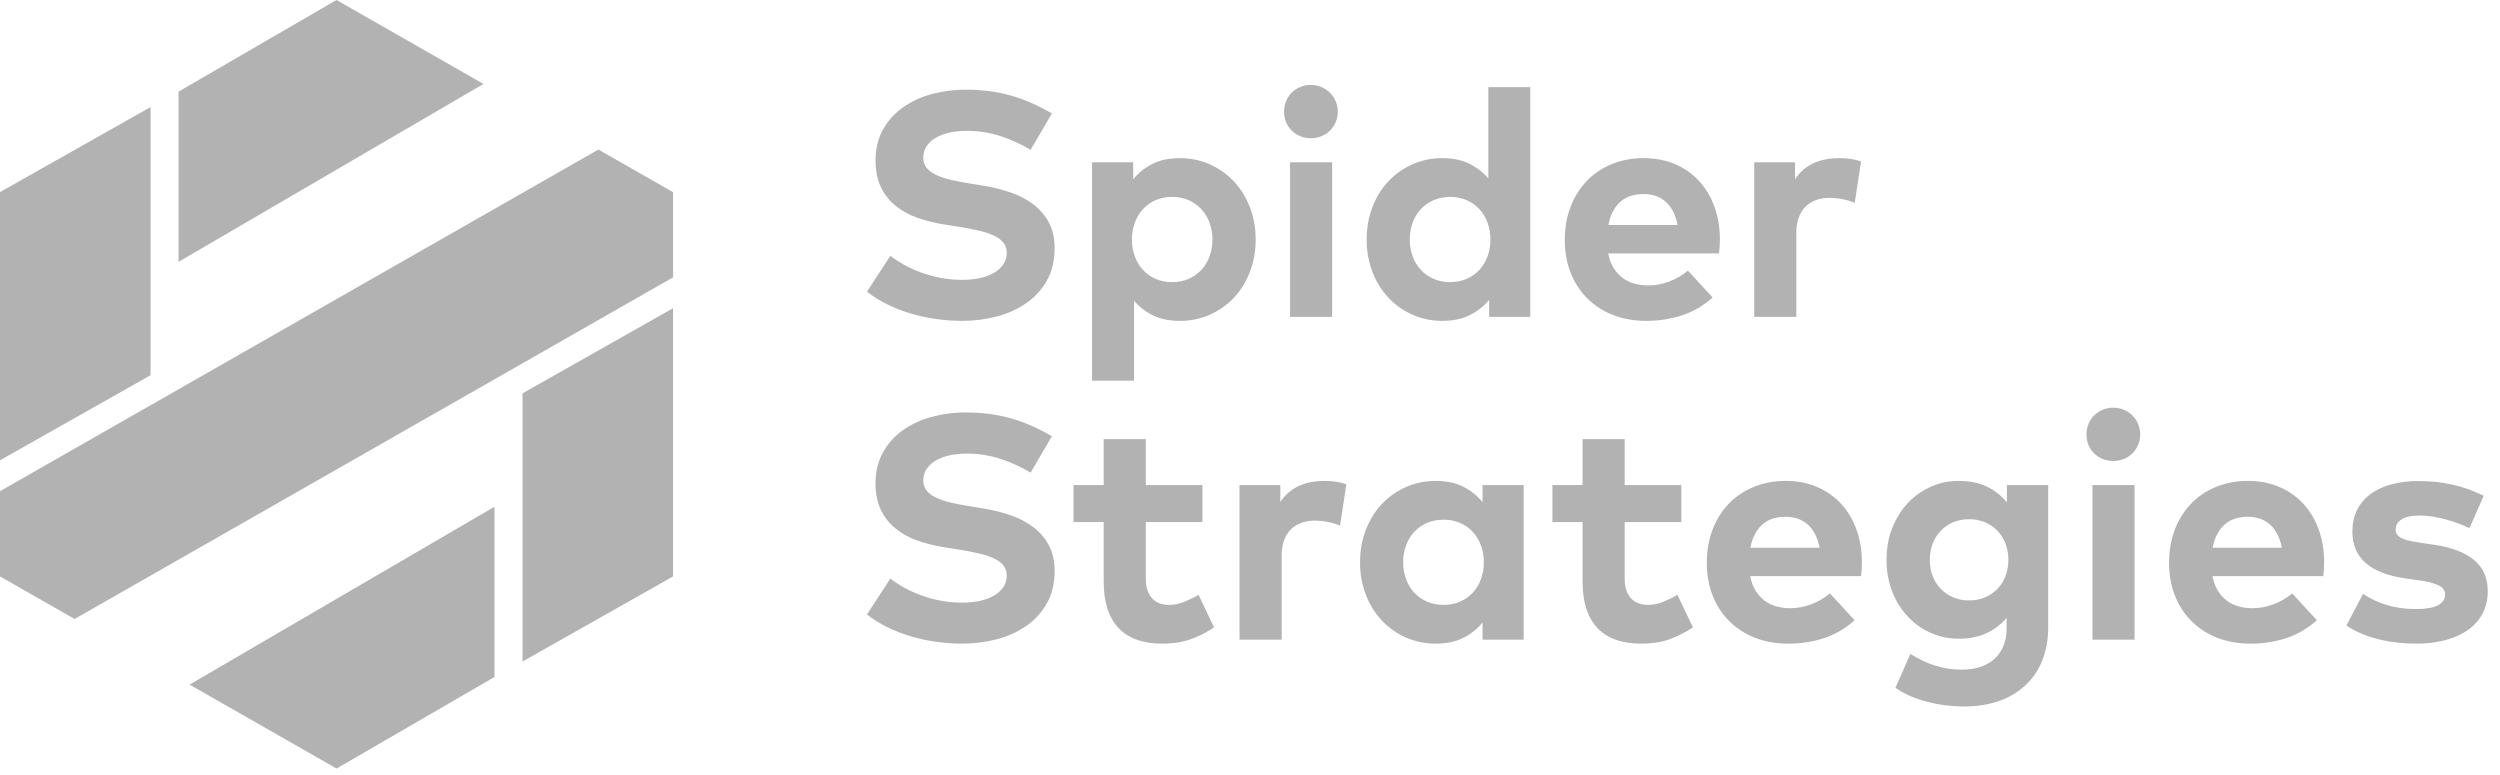
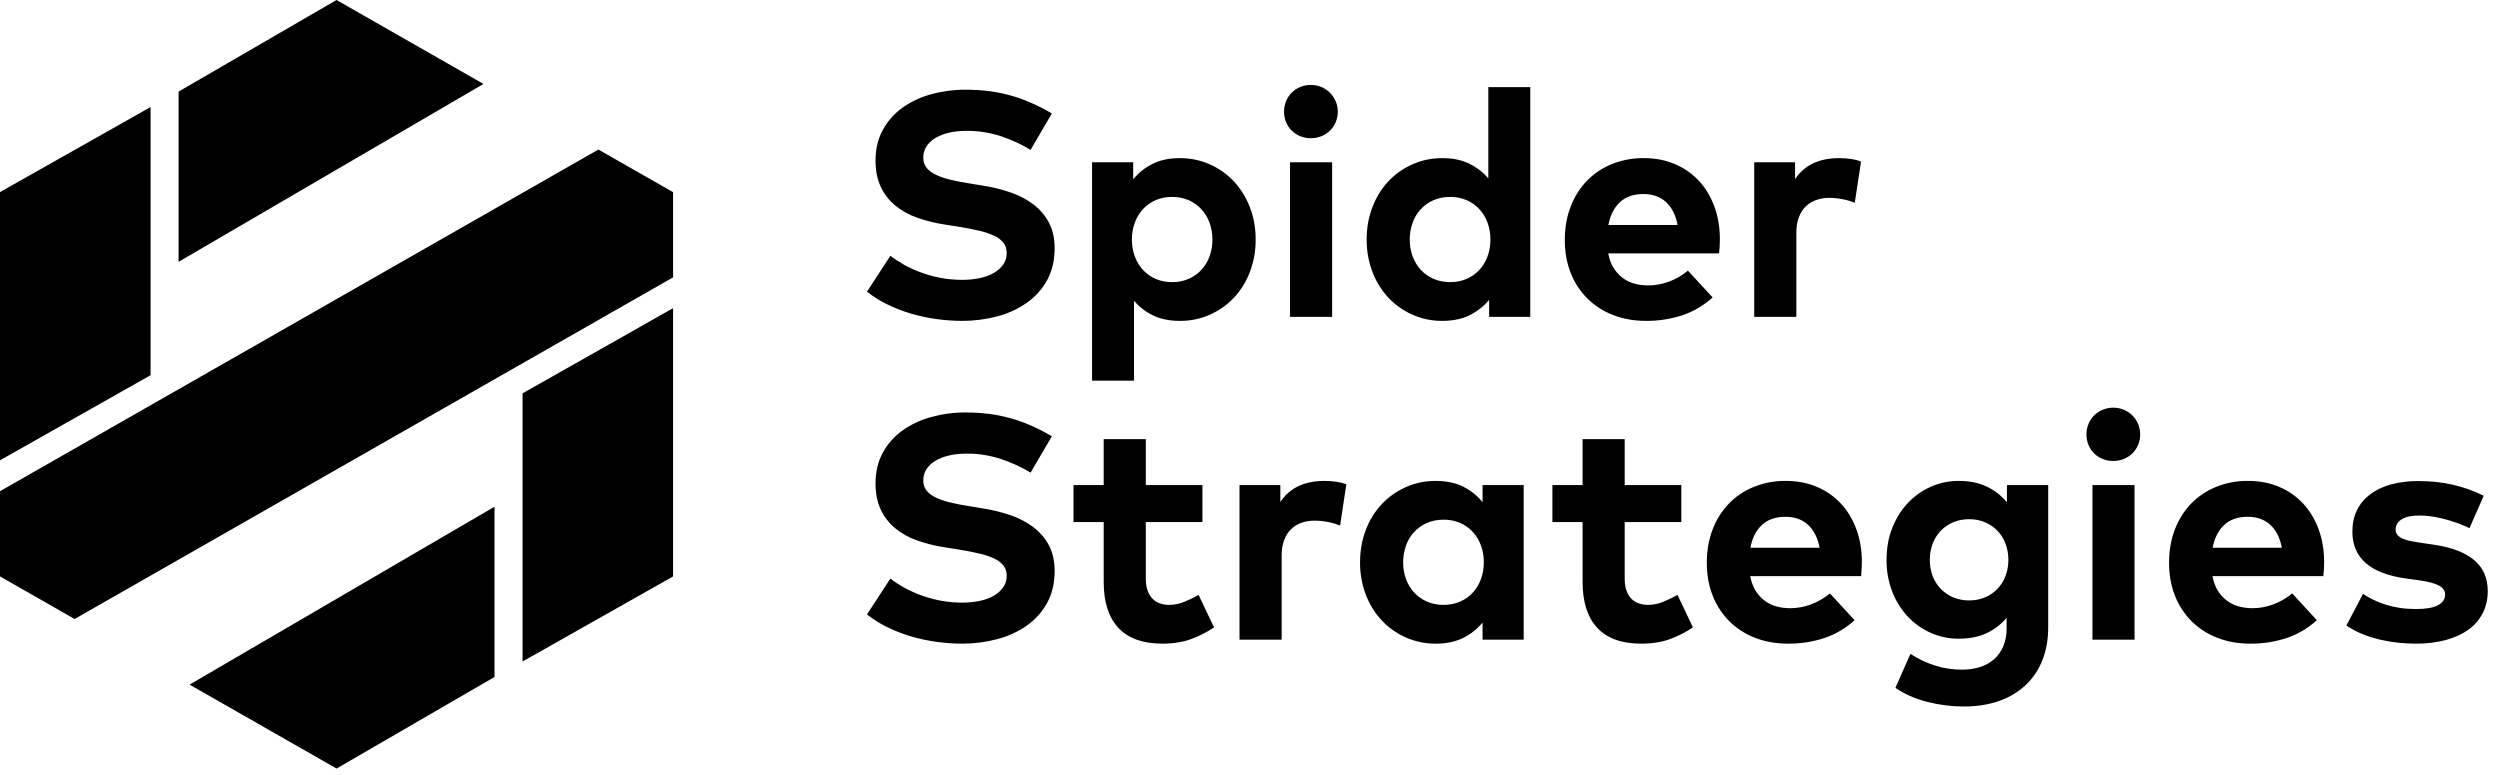
- <svg xmlns="http://www.w3.org/2000/svg" width="155" height="48" viewBox="0 0 155 48" fill="none">
-   <path fill-rule="evenodd" clip-rule="evenodd" d="M63.896 9.29C63.32 8.944 62.708 8.662 62.07 8.45C61.378 8.221 60.654 8.107 59.925 8.113C59.531 8.113 59.171 8.15 58.845 8.226C58.548 8.291 58.263 8.401 57.999 8.553C57.777 8.681 57.587 8.859 57.444 9.073C57.309 9.282 57.24 9.526 57.244 9.775C57.236 10.008 57.312 10.236 57.459 10.418C57.602 10.588 57.803 10.735 58.059 10.852C58.315 10.972 58.621 11.072 58.975 11.155C59.328 11.237 59.715 11.311 60.135 11.377L60.925 11.506C61.522 11.597 62.11 11.743 62.681 11.94C63.19 12.113 63.668 12.367 64.096 12.692C64.496 13.002 64.812 13.378 65.043 13.82C65.272 14.262 65.387 14.783 65.387 15.383C65.387 16.148 65.23 16.813 64.917 17.377C64.608 17.935 64.175 18.416 63.652 18.781C63.096 19.166 62.475 19.449 61.82 19.617C61.114 19.803 60.386 19.896 59.655 19.894C59.122 19.894 58.585 19.855 58.045 19.78C57.512 19.705 56.984 19.591 56.468 19.439C55.967 19.29 55.478 19.1 55.008 18.87C54.563 18.653 54.142 18.39 53.753 18.084L55.203 15.858C55.456 16.056 55.747 16.245 56.073 16.428C56.785 16.815 57.553 17.087 58.349 17.234C58.773 17.311 59.211 17.351 59.664 17.351C60.051 17.351 60.413 17.315 60.75 17.242C61.087 17.17 61.379 17.062 61.626 16.916C61.855 16.786 62.053 16.608 62.206 16.393C62.346 16.187 62.416 15.951 62.416 15.68C62.416 15.443 62.353 15.238 62.226 15.066C62.076 14.876 61.882 14.725 61.661 14.626C61.363 14.487 61.051 14.381 60.73 14.31C60.305 14.21 59.876 14.126 59.445 14.058L58.555 13.919C57.972 13.83 57.4 13.686 56.844 13.489C56.353 13.318 55.896 13.062 55.494 12.732C55.115 12.417 54.81 12.022 54.603 11.575C54.389 11.12 54.283 10.579 54.283 9.952C54.283 9.234 54.434 8.6 54.738 8.048C55.042 7.498 55.448 7.039 55.958 6.674C56.497 6.294 57.098 6.013 57.735 5.843C58.429 5.652 59.145 5.558 59.865 5.561C60.352 5.561 60.825 5.588 61.281 5.645C62.188 5.756 63.074 5.999 63.911 6.367C64.341 6.555 64.777 6.777 65.217 7.034L63.897 9.29H63.896ZM73.149 9.805C73.817 9.805 74.437 9.933 75.01 10.19C75.573 10.439 76.08 10.799 76.501 11.248C76.921 11.697 77.251 12.229 77.491 12.846C77.731 13.462 77.851 14.13 77.851 14.849C77.857 15.533 77.737 16.212 77.496 16.852C77.275 17.444 76.94 17.987 76.511 18.45C76.091 18.898 75.594 19.25 75.021 19.508C74.435 19.768 73.8 19.899 73.159 19.894C72.506 19.894 71.947 19.779 71.484 19.553C71.034 19.335 70.634 19.027 70.309 18.647V23.603H67.708V10.062H70.258V11.12C70.578 10.724 70.974 10.406 71.444 10.165C71.914 9.925 72.482 9.805 73.149 9.805ZM79.982 19.647H82.592V10.062H79.982V19.647ZM89.425 9.805C90.078 9.805 90.637 9.919 91.1 10.151C91.564 10.381 91.956 10.684 92.276 11.061V5.402H94.877V19.646H92.327V18.588C92.007 18.977 91.61 19.292 91.135 19.533C90.663 19.773 90.092 19.894 89.425 19.894C88.785 19.899 88.15 19.768 87.565 19.508C87.002 19.259 86.495 18.899 86.074 18.45C85.645 17.986 85.31 17.444 85.089 16.852C84.847 16.212 84.727 15.533 84.733 14.849C84.733 14.129 84.851 13.462 85.089 12.846C85.325 12.229 85.654 11.696 86.074 11.248C86.494 10.8 86.99 10.448 87.564 10.19C88.15 9.93 88.784 9.799 89.425 9.805ZM101.92 9.804C102.62 9.804 103.26 9.926 103.835 10.17C104.398 10.405 104.905 10.755 105.322 11.2C105.735 11.64 106.057 12.172 106.286 12.79C106.516 13.412 106.632 14.094 106.632 14.839C106.632 15.13 106.616 15.42 106.582 15.709H99.71C99.776 16.059 99.886 16.359 100.04 16.605C100.193 16.852 100.378 17.059 100.595 17.223C100.812 17.388 101.056 17.508 101.33 17.584C101.603 17.66 101.893 17.697 102.2 17.697C102.62 17.697 103.046 17.619 103.476 17.46C103.906 17.302 104.298 17.075 104.651 16.778L106.181 18.44C105.642 18.933 105.007 19.308 104.316 19.543C103.585 19.783 102.819 19.902 102.05 19.894C101.31 19.894 100.631 19.773 100.015 19.533C99.42 19.306 98.878 18.959 98.424 18.513C97.972 18.063 97.62 17.525 97.388 16.931C97.141 16.315 97.018 15.631 97.018 14.878C97.018 14.126 97.138 13.439 97.378 12.817C97.602 12.22 97.944 11.675 98.384 11.214C98.821 10.764 99.347 10.41 99.929 10.175C100.561 9.921 101.238 9.795 101.919 9.804H101.92ZM114.024 9.804C114.304 9.804 114.556 9.822 114.78 9.858C115.002 9.894 115.205 9.946 115.385 10.012L114.995 12.574C114.754 12.473 114.502 12.399 114.245 12.351C113.971 12.296 113.693 12.268 113.414 12.267C113.114 12.267 112.838 12.313 112.589 12.406C112.347 12.493 112.127 12.631 111.944 12.811C111.764 12.989 111.624 13.214 111.524 13.483C111.418 13.785 111.368 14.103 111.374 14.423V19.647H108.762V10.062H111.293V11.11C111.574 10.677 111.971 10.333 112.439 10.116C112.895 9.908 113.424 9.804 114.024 9.804ZM63.896 29.302C63.32 28.956 62.708 28.674 62.07 28.462C61.378 28.233 60.654 28.119 59.925 28.125C59.531 28.125 59.171 28.162 58.845 28.238C58.548 28.303 58.263 28.413 57.999 28.565C57.777 28.694 57.587 28.871 57.444 29.085C57.309 29.294 57.24 29.538 57.244 29.787C57.236 30.02 57.312 30.248 57.459 30.43C57.602 30.601 57.803 30.747 58.059 30.865C58.315 30.983 58.621 31.085 58.975 31.167C59.328 31.25 59.715 31.323 60.135 31.389L60.925 31.519C61.522 31.61 62.11 31.756 62.681 31.953C63.19 32.126 63.668 32.38 64.096 32.705C64.496 33.015 64.812 33.39 65.043 33.832C65.272 34.274 65.387 34.795 65.387 35.395C65.387 36.161 65.23 36.825 64.917 37.389C64.608 37.947 64.175 38.428 63.652 38.793C63.096 39.178 62.475 39.461 61.82 39.629C61.114 39.815 60.386 39.908 59.655 39.906C59.122 39.906 58.585 39.868 58.045 39.792C57.512 39.717 56.984 39.603 56.468 39.451C55.967 39.302 55.478 39.112 55.008 38.882C54.563 38.665 54.142 38.402 53.753 38.096L55.203 35.87C55.456 36.068 55.747 36.258 56.073 36.44C56.785 36.827 57.553 37.099 58.349 37.246C58.773 37.324 59.211 37.363 59.664 37.363C60.051 37.363 60.413 37.327 60.75 37.255C61.087 37.182 61.379 37.074 61.626 36.929C61.855 36.799 62.053 36.62 62.206 36.405C62.346 36.199 62.416 35.963 62.416 35.693C62.416 35.455 62.353 35.25 62.226 35.079C62.076 34.889 61.882 34.738 61.661 34.639C61.363 34.5 61.051 34.393 60.73 34.322C60.305 34.222 59.876 34.138 59.445 34.07L58.555 33.932C57.972 33.843 57.4 33.698 56.844 33.501C56.353 33.33 55.896 33.074 55.494 32.744C55.115 32.429 54.81 32.034 54.603 31.587C54.389 31.133 54.283 30.591 54.283 29.965C54.283 29.246 54.434 28.612 54.738 28.061C55.036 27.516 55.453 27.046 55.958 26.686C56.497 26.306 57.098 26.026 57.735 25.856C58.429 25.665 59.145 25.57 59.865 25.573C60.352 25.573 60.825 25.601 61.281 25.657C62.188 25.768 63.074 26.011 63.911 26.379C64.341 26.567 64.777 26.789 65.217 27.047L63.897 29.302H63.896ZM74.551 32.368H71.04V35.87C71.04 36.167 71.078 36.42 71.155 36.627C71.231 36.835 71.335 37.003 71.465 37.131C71.594 37.261 71.748 37.354 71.925 37.413C72.102 37.473 72.29 37.503 72.49 37.503C72.803 37.503 73.118 37.439 73.435 37.309C73.752 37.181 74.043 37.038 74.311 36.879L75.271 38.897C74.844 39.187 74.374 39.427 73.861 39.619C73.347 39.81 72.746 39.906 72.06 39.906C70.852 39.906 69.946 39.579 69.339 38.926C68.732 38.274 68.429 37.324 68.429 36.078V32.368H66.557V30.074H68.428V27.226H71.04V30.074H74.55V32.368H74.551ZM82.113 29.817C82.393 29.817 82.645 29.834 82.869 29.87C83.091 29.907 83.294 29.958 83.474 30.025L83.084 32.586C82.843 32.485 82.591 32.411 82.334 32.363C82.06 32.309 81.782 32.281 81.503 32.28C81.203 32.28 80.927 32.325 80.678 32.418C80.436 32.505 80.216 32.644 80.033 32.824C79.853 33.001 79.713 33.226 79.613 33.496C79.512 33.766 79.463 34.079 79.463 34.436V39.659H76.85V30.074H79.381V31.123C79.662 30.69 80.059 30.345 80.527 30.128C80.983 29.92 81.512 29.817 82.112 29.817H82.113ZM94.468 39.659H91.918V38.6C91.591 38.995 91.185 39.317 90.726 39.545C90.253 39.785 89.683 39.906 89.016 39.906C88.376 39.911 87.742 39.78 87.156 39.521C86.593 39.271 86.086 38.911 85.665 38.462C85.236 37.999 84.901 37.456 84.679 36.865C84.438 36.225 84.317 35.545 84.324 34.861C84.324 34.142 84.442 33.474 84.679 32.859C84.916 32.241 85.245 31.709 85.665 31.26C86.085 30.812 86.581 30.46 87.155 30.203C87.741 29.943 88.375 29.811 89.016 29.817C89.683 29.817 90.253 29.937 90.726 30.177C91.2 30.418 91.597 30.737 91.918 31.132V30.074H94.468V39.659ZM104.242 32.369H100.731V35.869C100.731 36.167 100.769 36.419 100.846 36.627C100.922 36.835 101.026 37.003 101.156 37.131C101.286 37.261 101.439 37.354 101.616 37.413C101.793 37.473 101.981 37.503 102.181 37.503C102.495 37.503 102.81 37.439 103.127 37.309C103.443 37.181 103.735 37.038 104.002 36.879L104.962 38.897C104.535 39.187 104.065 39.427 103.552 39.619C103.038 39.81 102.438 39.906 101.752 39.906C100.543 39.906 99.637 39.579 99.03 38.926C98.423 38.274 98.12 37.324 98.12 36.078V32.368H96.249V30.074H98.119V27.226H100.731V30.074H104.242V32.368V32.369ZM110.724 29.816C111.424 29.816 112.064 29.938 112.639 30.183C113.202 30.417 113.709 30.768 114.126 31.212C114.539 31.652 114.861 32.184 115.09 32.803C115.321 33.423 115.436 34.106 115.436 34.851C115.436 35.142 115.42 35.432 115.386 35.721H108.514C108.58 36.071 108.69 36.371 108.844 36.617C108.997 36.865 109.183 37.071 109.399 37.235C109.616 37.4 109.86 37.521 110.134 37.596C110.407 37.672 110.698 37.709 111.005 37.709C111.425 37.709 111.85 37.631 112.28 37.473C112.71 37.314 113.102 37.087 113.455 36.791L114.985 38.452C114.446 38.944 113.812 39.32 113.121 39.555C112.39 39.795 111.624 39.914 110.854 39.906C110.114 39.906 109.435 39.786 108.819 39.546C108.224 39.319 107.682 38.972 107.228 38.526C106.776 38.076 106.424 37.537 106.192 36.943C105.945 36.327 105.822 35.643 105.822 34.891C105.822 34.139 105.942 33.451 106.182 32.829C106.406 32.232 106.748 31.687 107.188 31.226C107.618 30.781 108.133 30.436 108.734 30.188C109.366 29.934 110.043 29.808 110.724 29.816ZM121.429 29.816C122.109 29.816 122.695 29.935 123.189 30.173C123.682 30.411 124.095 30.734 124.429 31.143V30.073H126.989V38.868C126.989 39.639 126.868 40.33 126.624 40.94C126.395 41.529 126.036 42.06 125.574 42.492C125.098 42.929 124.536 43.261 123.924 43.467C123.28 43.691 122.559 43.803 121.758 43.803C120.987 43.802 120.219 43.704 119.472 43.511C119.115 43.418 118.765 43.298 118.426 43.151C118.107 43.013 117.802 42.844 117.516 42.646L118.446 40.539C118.934 40.855 119.442 41.098 119.973 41.266C120.503 41.435 121.061 41.518 121.647 41.518C122.054 41.518 122.427 41.464 122.764 41.355C123.099 41.247 123.39 41.085 123.634 40.87C123.878 40.657 124.067 40.39 124.204 40.074C124.347 39.726 124.417 39.353 124.409 38.977V38.304C124.073 38.708 123.651 39.032 123.174 39.254C122.683 39.484 122.102 39.6 121.429 39.6C120.845 39.602 120.267 39.483 119.732 39.249C119.198 39.016 118.715 38.68 118.312 38.259C117.889 37.813 117.556 37.289 117.332 36.716C117.082 36.078 116.958 35.398 116.966 34.713C116.966 33.974 117.088 33.305 117.331 32.705C117.575 32.105 117.901 31.59 118.311 31.162C118.714 30.739 119.197 30.401 119.732 30.168C120.267 29.934 120.845 29.814 121.429 29.817V29.816ZM129.732 39.658H132.342V30.074H129.732V39.658ZM131.022 25.276C131.254 25.276 131.473 25.319 131.676 25.405C131.875 25.485 132.056 25.605 132.208 25.756C132.36 25.907 132.48 26.087 132.562 26.285C132.649 26.49 132.692 26.708 132.692 26.938C132.693 27.156 132.651 27.372 132.568 27.573C132.485 27.774 132.362 27.957 132.207 28.11C132.057 28.258 131.88 28.374 131.676 28.457C131.468 28.54 131.246 28.581 131.022 28.58C130.797 28.582 130.575 28.54 130.366 28.457C130.168 28.379 129.989 28.261 129.837 28.112C129.686 27.962 129.567 27.784 129.486 27.587C129.402 27.381 129.359 27.16 129.361 26.938C129.361 26.708 129.402 26.49 129.486 26.286C129.569 26.08 129.686 25.904 129.836 25.756C130.152 25.446 130.579 25.273 131.022 25.276ZM139.384 29.816C140.084 29.816 140.724 29.938 141.299 30.183C141.862 30.417 142.369 30.768 142.786 31.212C143.199 31.652 143.521 32.184 143.75 32.803C143.981 33.423 144.096 34.106 144.096 34.851C144.096 35.142 144.08 35.432 144.046 35.721H137.174C137.24 36.071 137.35 36.371 137.504 36.617C137.657 36.865 137.842 37.071 138.059 37.235C138.276 37.4 138.52 37.521 138.794 37.596C139.067 37.672 139.358 37.709 139.665 37.709C140.085 37.709 140.51 37.631 140.94 37.473C141.37 37.314 141.762 37.087 142.115 36.791L143.645 38.452C143.106 38.944 142.471 39.32 141.78 39.555C141.049 39.795 140.283 39.914 139.514 39.906C138.774 39.906 138.095 39.786 137.479 39.546C136.884 39.319 136.342 38.972 135.888 38.526C135.436 38.076 135.084 37.537 134.852 36.943C134.605 36.327 134.482 35.643 134.482 34.891C134.482 34.139 134.602 33.451 134.842 32.829C135.066 32.232 135.408 31.687 135.848 31.226C136.278 30.781 136.793 30.436 137.394 30.188C138.026 29.934 138.703 29.808 139.384 29.816ZM153.109 32.744C152.65 32.528 152.172 32.35 151.683 32.215C151.41 32.139 151.133 32.077 150.853 32.032C150.577 31.987 150.298 31.963 150.018 31.962C149.518 31.962 149.144 32.042 148.898 32.2C148.651 32.359 148.528 32.57 148.528 32.834C148.524 32.961 148.569 33.085 148.653 33.18C148.746 33.28 148.861 33.357 148.988 33.407C149.128 33.466 149.294 33.515 149.488 33.551C149.682 33.587 149.888 33.621 150.108 33.655L150.968 33.783C152.022 33.942 152.831 34.255 153.394 34.723C153.958 35.191 154.24 35.833 154.24 36.652C154.24 37.147 154.14 37.595 153.94 37.996C153.736 38.402 153.437 38.753 153.069 39.02C152.689 39.3 152.222 39.519 151.669 39.674C151.056 39.836 150.423 39.914 149.789 39.906C149.454 39.906 149.103 39.888 148.732 39.852C148.355 39.814 147.981 39.753 147.612 39.669C147.232 39.582 146.859 39.466 146.497 39.323C146.137 39.181 145.795 38.998 145.477 38.778L146.507 36.82C146.713 36.958 146.934 37.084 147.167 37.196C147.681 37.441 148.229 37.608 148.793 37.69C149.103 37.737 149.441 37.76 149.808 37.76C150.415 37.76 150.865 37.68 151.158 37.522C151.452 37.363 151.598 37.143 151.598 36.86C151.598 36.628 151.472 36.444 151.218 36.306C150.964 36.166 150.555 36.059 149.988 35.98L149.198 35.87C146.963 35.567 145.847 34.598 145.847 32.962C145.847 32.467 145.94 32.027 146.127 31.642C146.314 31.255 146.583 30.928 146.937 30.657C147.29 30.387 147.719 30.181 148.223 30.039C148.782 29.89 149.359 29.818 149.938 29.826C150.324 29.826 150.694 29.845 151.044 29.881C151.722 29.954 152.39 30.105 153.034 30.33C153.351 30.444 153.669 30.578 153.989 30.737L153.109 32.744ZM20.863 0L11.071 5.68V16.235L29.976 5.205L20.863 0ZM9.335 6.638L0 11.91V28.54L9.335 23.263V6.638ZM37.103 9.272L0 30.455V35.737L4.627 38.377L41.731 17.196V11.913L37.103 9.273V9.272ZM20.867 47.65L30.66 41.972V31.417L11.754 42.446L20.867 47.65ZM32.397 41.015L41.731 35.739V19.107L32.398 24.387V41.015H32.397ZM122.089 32.191C121.715 32.191 121.379 32.257 121.078 32.388C120.787 32.514 120.525 32.697 120.308 32.928C120.092 33.159 119.926 33.431 119.818 33.728C119.704 34.035 119.648 34.363 119.648 34.713C119.648 35.063 119.704 35.389 119.818 35.693C119.926 35.99 120.093 36.261 120.31 36.491C120.527 36.72 120.788 36.903 121.078 37.028C121.397 37.163 121.741 37.231 122.088 37.226C122.448 37.226 122.779 37.161 123.078 37.033C123.369 36.911 123.632 36.73 123.849 36.502C124.067 36.274 124.236 36.003 124.344 35.707C124.46 35.401 124.519 35.069 124.519 34.713C124.522 34.372 124.462 34.034 124.344 33.714C124.235 33.416 124.067 33.144 123.849 32.913C123.635 32.689 123.379 32.513 123.079 32.383C122.766 32.252 122.429 32.186 122.089 32.191ZM89.496 32.221C89.116 32.221 88.771 32.289 88.461 32.428C88.16 32.559 87.89 32.752 87.668 32.994C87.446 33.236 87.276 33.521 87.171 33.832C87.053 34.162 86.993 34.511 86.995 34.862C86.995 35.23 87.054 35.574 87.17 35.894C87.286 36.214 87.454 36.494 87.67 36.731C87.887 36.968 88.15 37.156 88.46 37.294C88.77 37.433 89.116 37.502 89.496 37.502C89.869 37.502 90.21 37.436 90.516 37.304C90.823 37.173 91.086 36.988 91.306 36.751C91.526 36.513 91.697 36.233 91.817 35.91C91.937 35.587 91.997 35.237 91.997 34.861C91.997 34.485 91.937 34.135 91.817 33.813C91.704 33.502 91.531 33.217 91.307 32.973C91.086 32.734 90.817 32.545 90.517 32.417C90.194 32.282 89.847 32.215 89.497 32.22L89.496 32.221ZM110.704 32.041C110.084 32.041 109.594 32.212 109.234 32.551C108.874 32.891 108.637 33.361 108.524 33.961H112.816C112.696 33.341 112.456 32.866 112.096 32.537C111.735 32.207 111.271 32.042 110.704 32.042V32.041ZM139.364 32.041C138.744 32.041 138.254 32.212 137.894 32.551C137.534 32.891 137.297 33.361 137.184 33.961H141.476C141.356 33.341 141.116 32.866 140.756 32.537C140.395 32.207 139.931 32.042 139.364 32.042V32.041ZM89.906 12.209C89.526 12.209 89.18 12.279 88.87 12.416C88.569 12.547 88.299 12.74 88.077 12.982C87.855 13.224 87.685 13.51 87.58 13.821C87.462 14.151 87.402 14.499 87.404 14.85C87.404 15.219 87.463 15.563 87.58 15.883C87.696 16.203 87.863 16.482 88.08 16.719C88.296 16.957 88.56 17.145 88.87 17.283C89.18 17.422 89.526 17.491 89.906 17.491C90.279 17.491 90.619 17.425 90.926 17.293C91.232 17.162 91.496 16.976 91.716 16.74C91.936 16.502 92.106 16.222 92.226 15.898C92.346 15.576 92.406 15.226 92.406 14.85C92.406 14.474 92.346 14.124 92.226 13.802C92.113 13.491 91.94 13.206 91.716 12.962C91.495 12.723 91.225 12.534 90.926 12.406C90.603 12.271 90.256 12.204 89.906 12.209ZM81.273 5.265C81.601 5.263 81.922 5.357 82.196 5.537C82.47 5.717 82.685 5.974 82.813 6.275C82.9 6.479 82.943 6.696 82.943 6.927C82.944 7.145 82.902 7.361 82.818 7.562C82.735 7.763 82.613 7.946 82.458 8.099C82.308 8.247 82.131 8.363 81.927 8.445C81.719 8.529 81.497 8.571 81.273 8.569C81.039 8.569 80.82 8.528 80.617 8.445C80.419 8.366 80.24 8.249 80.089 8.099C79.938 7.95 79.818 7.772 79.737 7.575C79.652 7.37 79.61 7.149 79.611 6.927C79.611 6.696 79.653 6.479 79.737 6.274C79.816 6.075 79.935 5.895 80.087 5.744C80.238 5.592 80.418 5.473 80.617 5.394C80.82 5.307 81.039 5.265 81.273 5.265ZM72.67 12.209C72.321 12.204 71.975 12.271 71.654 12.406C71.356 12.534 71.089 12.723 70.869 12.961C70.649 13.199 70.479 13.479 70.359 13.801C70.237 14.137 70.176 14.492 70.179 14.85C70.179 15.226 70.239 15.576 70.359 15.898C70.479 16.222 70.649 16.502 70.869 16.74C71.089 16.976 71.35 17.162 71.654 17.293C71.958 17.425 72.297 17.491 72.67 17.491C73.028 17.497 73.382 17.426 73.71 17.283C74.009 17.151 74.278 16.959 74.499 16.718C74.72 16.477 74.889 16.192 74.995 15.883C75.112 15.563 75.171 15.219 75.171 14.85C75.171 14.487 75.112 14.144 74.995 13.82C74.885 13.51 74.716 13.224 74.495 12.98C74.275 12.74 74.007 12.548 73.71 12.416C73.382 12.274 73.027 12.203 72.67 12.209ZM101.9 12.031C101.28 12.031 100.79 12.201 100.43 12.541C100.07 12.881 99.832 13.349 99.72 13.95H104.011C103.891 13.33 103.651 12.855 103.291 12.526C102.931 12.196 102.466 12.031 101.901 12.031H101.9Z" fill="#B2B2B2" />
+ <svg xmlns="http://www.w3.org/2000/svg" width="155" height="48" viewBox="0 0 155 48">
+   <path fill-rule="evenodd" clip-rule="evenodd" d="M63.896 9.29C63.32 8.944 62.708 8.662 62.07 8.45C61.378 8.221 60.654 8.107 59.925 8.113C59.531 8.113 59.171 8.15 58.845 8.226C58.548 8.291 58.263 8.401 57.999 8.553C57.777 8.681 57.587 8.859 57.444 9.073C57.309 9.282 57.24 9.526 57.244 9.775C57.236 10.008 57.312 10.236 57.459 10.418C57.602 10.588 57.803 10.735 58.059 10.852C58.315 10.972 58.621 11.072 58.975 11.155C59.328 11.237 59.715 11.311 60.135 11.377L60.925 11.506C61.522 11.597 62.11 11.743 62.681 11.94C63.19 12.113 63.668 12.367 64.096 12.692C64.496 13.002 64.812 13.378 65.043 13.82C65.272 14.262 65.387 14.783 65.387 15.383C65.387 16.148 65.23 16.813 64.917 17.377C64.608 17.935 64.175 18.416 63.652 18.781C63.096 19.166 62.475 19.449 61.82 19.617C61.114 19.803 60.386 19.896 59.655 19.894C59.122 19.894 58.585 19.855 58.045 19.78C57.512 19.705 56.984 19.591 56.468 19.439C55.967 19.29 55.478 19.1 55.008 18.87C54.563 18.653 54.142 18.39 53.753 18.084L55.203 15.858C55.456 16.056 55.747 16.245 56.073 16.428C56.785 16.815 57.553 17.087 58.349 17.234C58.773 17.311 59.211 17.351 59.664 17.351C60.051 17.351 60.413 17.315 60.75 17.242C61.087 17.17 61.379 17.062 61.626 16.916C61.855 16.786 62.053 16.608 62.206 16.393C62.346 16.187 62.416 15.951 62.416 15.68C62.416 15.443 62.353 15.238 62.226 15.066C62.076 14.876 61.882 14.725 61.661 14.626C61.363 14.487 61.051 14.381 60.73 14.31C60.305 14.21 59.876 14.126 59.445 14.058L58.555 13.919C57.972 13.83 57.4 13.686 56.844 13.489C56.353 13.318 55.896 13.062 55.494 12.732C55.115 12.417 54.81 12.022 54.603 11.575C54.389 11.12 54.283 10.579 54.283 9.952C54.283 9.234 54.434 8.6 54.738 8.048C55.042 7.498 55.448 7.039 55.958 6.674C56.497 6.294 57.098 6.013 57.735 5.843C58.429 5.652 59.145 5.558 59.865 5.561C60.352 5.561 60.825 5.588 61.281 5.645C62.188 5.756 63.074 5.999 63.911 6.367C64.341 6.555 64.777 6.777 65.217 7.034L63.897 9.29H63.896ZM73.149 9.805C73.817 9.805 74.437 9.933 75.01 10.19C75.573 10.439 76.08 10.799 76.501 11.248C76.921 11.697 77.251 12.229 77.491 12.846C77.731 13.462 77.851 14.13 77.851 14.849C77.857 15.533 77.737 16.212 77.496 16.852C77.275 17.444 76.94 17.987 76.511 18.45C76.091 18.898 75.594 19.25 75.021 19.508C74.435 19.768 73.8 19.899 73.159 19.894C72.506 19.894 71.947 19.779 71.484 19.553C71.034 19.335 70.634 19.027 70.309 18.647V23.603H67.708V10.062H70.258V11.12C70.578 10.724 70.974 10.406 71.444 10.165C71.914 9.925 72.482 9.805 73.149 9.805ZM79.982 19.647H82.592V10.062H79.982V19.647ZM89.425 9.805C90.078 9.805 90.637 9.919 91.1 10.151C91.564 10.381 91.956 10.684 92.276 11.061V5.402H94.877V19.646H92.327V18.588C92.007 18.977 91.61 19.292 91.135 19.533C90.663 19.773 90.092 19.894 89.425 19.894C88.785 19.899 88.15 19.768 87.565 19.508C87.002 19.259 86.495 18.899 86.074 18.45C85.645 17.986 85.31 17.444 85.089 16.852C84.847 16.212 84.727 15.533 84.733 14.849C84.733 14.129 84.851 13.462 85.089 12.846C85.325 12.229 85.654 11.696 86.074 11.248C86.494 10.8 86.99 10.448 87.564 10.19C88.15 9.93 88.784 9.799 89.425 9.805ZM101.92 9.804C102.62 9.804 103.26 9.926 103.835 10.17C104.398 10.405 104.905 10.755 105.322 11.2C105.735 11.64 106.057 12.172 106.286 12.79C106.516 13.412 106.632 14.094 106.632 14.839C106.632 15.13 106.616 15.42 106.582 15.709H99.71C99.776 16.059 99.886 16.359 100.04 16.605C100.193 16.852 100.378 17.059 100.595 17.223C100.812 17.388 101.056 17.508 101.33 17.584C101.603 17.66 101.893 17.697 102.2 17.697C102.62 17.697 103.046 17.619 103.476 17.46C103.906 17.302 104.298 17.075 104.651 16.778L106.181 18.44C105.642 18.933 105.007 19.308 104.316 19.543C103.585 19.783 102.819 19.902 102.05 19.894C101.31 19.894 100.631 19.773 100.015 19.533C99.42 19.306 98.878 18.959 98.424 18.513C97.972 18.063 97.62 17.525 97.388 16.931C97.141 16.315 97.018 15.631 97.018 14.878C97.018 14.126 97.138 13.439 97.378 12.817C97.602 12.22 97.944 11.675 98.384 11.214C98.821 10.764 99.347 10.41 99.929 10.175C100.561 9.921 101.238 9.795 101.919 9.804H101.92ZM114.024 9.804C114.304 9.804 114.556 9.822 114.78 9.858C115.002 9.894 115.205 9.946 115.385 10.012L114.995 12.574C114.754 12.473 114.502 12.399 114.245 12.351C113.971 12.296 113.693 12.268 113.414 12.267C113.114 12.267 112.838 12.313 112.589 12.406C112.347 12.493 112.127 12.631 111.944 12.811C111.764 12.989 111.624 13.214 111.524 13.483C111.418 13.785 111.368 14.103 111.374 14.423V19.647H108.762V10.062H111.293V11.11C111.574 10.677 111.971 10.333 112.439 10.116C112.895 9.908 113.424 9.804 114.024 9.804ZM63.896 29.302C63.32 28.956 62.708 28.674 62.07 28.462C61.378 28.233 60.654 28.119 59.925 28.125C59.531 28.125 59.171 28.162 58.845 28.238C58.548 28.303 58.263 28.413 57.999 28.565C57.777 28.694 57.587 28.871 57.444 29.085C57.309 29.294 57.24 29.538 57.244 29.787C57.236 30.02 57.312 30.248 57.459 30.43C57.602 30.601 57.803 30.747 58.059 30.865C58.315 30.983 58.621 31.085 58.975 31.167C59.328 31.25 59.715 31.323 60.135 31.389L60.925 31.519C61.522 31.61 62.11 31.756 62.681 31.953C63.19 32.126 63.668 32.38 64.096 32.705C64.496 33.015 64.812 33.39 65.043 33.832C65.272 34.274 65.387 34.795 65.387 35.395C65.387 36.161 65.23 36.825 64.917 37.389C64.608 37.947 64.175 38.428 63.652 38.793C63.096 39.178 62.475 39.461 61.82 39.629C61.114 39.815 60.386 39.908 59.655 39.906C59.122 39.906 58.585 39.868 58.045 39.792C57.512 39.717 56.984 39.603 56.468 39.451C55.967 39.302 55.478 39.112 55.008 38.882C54.563 38.665 54.142 38.402 53.753 38.096L55.203 35.87C55.456 36.068 55.747 36.258 56.073 36.44C56.785 36.827 57.553 37.099 58.349 37.246C58.773 37.324 59.211 37.363 59.664 37.363C60.051 37.363 60.413 37.327 60.75 37.255C61.087 37.182 61.379 37.074 61.626 36.929C61.855 36.799 62.053 36.62 62.206 36.405C62.346 36.199 62.416 35.963 62.416 35.693C62.416 35.455 62.353 35.25 62.226 35.079C62.076 34.889 61.882 34.738 61.661 34.639C61.363 34.5 61.051 34.393 60.73 34.322C60.305 34.222 59.876 34.138 59.445 34.07L58.555 33.932C57.972 33.843 57.4 33.698 56.844 33.501C56.353 33.33 55.896 33.074 55.494 32.744C55.115 32.429 54.81 32.034 54.603 31.587C54.389 31.133 54.283 30.591 54.283 29.965C54.283 29.246 54.434 28.612 54.738 28.061C55.036 27.516 55.453 27.046 55.958 26.686C56.497 26.306 57.098 26.026 57.735 25.856C58.429 25.665 59.145 25.57 59.865 25.573C60.352 25.573 60.825 25.601 61.281 25.657C62.188 25.768 63.074 26.011 63.911 26.379C64.341 26.567 64.777 26.789 65.217 27.047L63.897 29.302H63.896ZM74.551 32.368H71.04V35.87C71.04 36.167 71.078 36.42 71.155 36.627C71.231 36.835 71.335 37.003 71.465 37.131C71.594 37.261 71.748 37.354 71.925 37.413C72.102 37.473 72.29 37.503 72.49 37.503C72.803 37.503 73.118 37.439 73.435 37.309C73.752 37.181 74.043 37.038 74.311 36.879L75.271 38.897C74.844 39.187 74.374 39.427 73.861 39.619C73.347 39.81 72.746 39.906 72.06 39.906C70.852 39.906 69.946 39.579 69.339 38.926C68.732 38.274 68.429 37.324 68.429 36.078V32.368H66.557V30.074H68.428V27.226H71.04V30.074H74.55V32.368H74.551ZM82.113 29.817C82.393 29.817 82.645 29.834 82.869 29.87C83.091 29.907 83.294 29.958 83.474 30.025L83.084 32.586C82.843 32.485 82.591 32.411 82.334 32.363C82.06 32.309 81.782 32.281 81.503 32.28C81.203 32.28 80.927 32.325 80.678 32.418C80.436 32.505 80.216 32.644 80.033 32.824C79.853 33.001 79.713 33.226 79.613 33.496C79.512 33.766 79.463 34.079 79.463 34.436V39.659H76.85V30.074H79.381V31.123C79.662 30.69 80.059 30.345 80.527 30.128C80.983 29.92 81.512 29.817 82.112 29.817H82.113ZM94.468 39.659H91.918V38.6C91.591 38.995 91.185 39.317 90.726 39.545C90.253 39.785 89.683 39.906 89.016 39.906C88.376 39.911 87.742 39.78 87.156 39.521C86.593 39.271 86.086 38.911 85.665 38.462C85.236 37.999 84.901 37.456 84.679 36.865C84.438 36.225 84.317 35.545 84.324 34.861C84.324 34.142 84.442 33.474 84.679 32.859C84.916 32.241 85.245 31.709 85.665 31.26C86.085 30.812 86.581 30.46 87.155 30.203C87.741 29.943 88.375 29.811 89.016 29.817C89.683 29.817 90.253 29.937 90.726 30.177C91.2 30.418 91.597 30.737 91.918 31.132V30.074H94.468V39.659ZM104.242 32.369H100.731V35.869C100.731 36.167 100.769 36.419 100.846 36.627C100.922 36.835 101.026 37.003 101.156 37.131C101.286 37.261 101.439 37.354 101.616 37.413C101.793 37.473 101.981 37.503 102.181 37.503C102.495 37.503 102.81 37.439 103.127 37.309C103.443 37.181 103.735 37.038 104.002 36.879L104.962 38.897C104.535 39.187 104.065 39.427 103.552 39.619C103.038 39.81 102.438 39.906 101.752 39.906C100.543 39.906 99.637 39.579 99.03 38.926C98.423 38.274 98.12 37.324 98.12 36.078V32.368H96.249V30.074H98.119V27.226H100.731V30.074H104.242V32.368V32.369ZM110.724 29.816C111.424 29.816 112.064 29.938 112.639 30.183C113.202 30.417 113.709 30.768 114.126 31.212C114.539 31.652 114.861 32.184 115.09 32.803C115.321 33.423 115.436 34.106 115.436 34.851C115.436 35.142 115.42 35.432 115.386 35.721H108.514C108.58 36.071 108.69 36.371 108.844 36.617C108.997 36.865 109.183 37.071 109.399 37.235C109.616 37.4 109.86 37.521 110.134 37.596C110.407 37.672 110.698 37.709 111.005 37.709C111.425 37.709 111.85 37.631 112.28 37.473C112.71 37.314 113.102 37.087 113.455 36.791L114.985 38.452C114.446 38.944 113.812 39.32 113.121 39.555C112.39 39.795 111.624 39.914 110.854 39.906C110.114 39.906 109.435 39.786 108.819 39.546C108.224 39.319 107.682 38.972 107.228 38.526C106.776 38.076 106.424 37.537 106.192 36.943C105.945 36.327 105.822 35.643 105.822 34.891C105.822 34.139 105.942 33.451 106.182 32.829C106.406 32.232 106.748 31.687 107.188 31.226C107.618 30.781 108.133 30.436 108.734 30.188C109.366 29.934 110.043 29.808 110.724 29.816ZM121.429 29.816C122.109 29.816 122.695 29.935 123.189 30.173C123.682 30.411 124.095 30.734 124.429 31.143V30.073H126.989V38.868C126.989 39.639 126.868 40.33 126.624 40.94C126.395 41.529 126.036 42.06 125.574 42.492C125.098 42.929 124.536 43.261 123.924 43.467C123.28 43.691 122.559 43.803 121.758 43.803C120.987 43.802 120.219 43.704 119.472 43.511C119.115 43.418 118.765 43.298 118.426 43.151C118.107 43.013 117.802 42.844 117.516 42.646L118.446 40.539C118.934 40.855 119.442 41.098 119.973 41.266C120.503 41.435 121.061 41.518 121.647 41.518C122.054 41.518 122.427 41.464 122.764 41.355C123.099 41.247 123.39 41.085 123.634 40.87C123.878 40.657 124.067 40.39 124.204 40.074C124.347 39.726 124.417 39.353 124.409 38.977V38.304C124.073 38.708 123.651 39.032 123.174 39.254C122.683 39.484 122.102 39.6 121.429 39.6C120.845 39.602 120.267 39.483 119.732 39.249C119.198 39.016 118.715 38.68 118.312 38.259C117.889 37.813 117.556 37.289 117.332 36.716C117.082 36.078 116.958 35.398 116.966 34.713C116.966 33.974 117.088 33.305 117.331 32.705C117.575 32.105 117.901 31.59 118.311 31.162C118.714 30.739 119.197 30.401 119.732 30.168C120.267 29.934 120.845 29.814 121.429 29.817V29.816ZM129.732 39.658H132.342V30.074H129.732V39.658ZM131.022 25.276C131.254 25.276 131.473 25.319 131.676 25.405C131.875 25.485 132.056 25.605 132.208 25.756C132.36 25.907 132.48 26.087 132.562 26.285C132.649 26.49 132.692 26.708 132.692 26.938C132.693 27.156 132.651 27.372 132.568 27.573C132.485 27.774 132.362 27.957 132.207 28.11C132.057 28.258 131.88 28.374 131.676 28.457C131.468 28.54 131.246 28.581 131.022 28.58C130.797 28.582 130.575 28.54 130.366 28.457C130.168 28.379 129.989 28.261 129.837 28.112C129.686 27.962 129.567 27.784 129.486 27.587C129.402 27.381 129.359 27.16 129.361 26.938C129.361 26.708 129.402 26.49 129.486 26.286C129.569 26.08 129.686 25.904 129.836 25.756C130.152 25.446 130.579 25.273 131.022 25.276ZM139.384 29.816C140.084 29.816 140.724 29.938 141.299 30.183C141.862 30.417 142.369 30.768 142.786 31.212C143.199 31.652 143.521 32.184 143.75 32.803C143.981 33.423 144.096 34.106 144.096 34.851C144.096 35.142 144.08 35.432 144.046 35.721H137.174C137.24 36.071 137.35 36.371 137.504 36.617C137.657 36.865 137.842 37.071 138.059 37.235C138.276 37.4 138.52 37.521 138.794 37.596C139.067 37.672 139.358 37.709 139.665 37.709C140.085 37.709 140.51 37.631 140.94 37.473C141.37 37.314 141.762 37.087 142.115 36.791L143.645 38.452C143.106 38.944 142.471 39.32 141.78 39.555C141.049 39.795 140.283 39.914 139.514 39.906C138.774 39.906 138.095 39.786 137.479 39.546C136.884 39.319 136.342 38.972 135.888 38.526C135.436 38.076 135.084 37.537 134.852 36.943C134.605 36.327 134.482 35.643 134.482 34.891C134.482 34.139 134.602 33.451 134.842 32.829C135.066 32.232 135.408 31.687 135.848 31.226C136.278 30.781 136.793 30.436 137.394 30.188C138.026 29.934 138.703 29.808 139.384 29.816ZM153.109 32.744C152.65 32.528 152.172 32.35 151.683 32.215C151.41 32.139 151.133 32.077 150.853 32.032C150.577 31.987 150.298 31.963 150.018 31.962C149.518 31.962 149.144 32.042 148.898 32.2C148.651 32.359 148.528 32.57 148.528 32.834C148.524 32.961 148.569 33.085 148.653 33.18C148.746 33.28 148.861 33.357 148.988 33.407C149.128 33.466 149.294 33.515 149.488 33.551C149.682 33.587 149.888 33.621 150.108 33.655L150.968 33.783C152.022 33.942 152.831 34.255 153.394 34.723C153.958 35.191 154.24 35.833 154.24 36.652C154.24 37.147 154.14 37.595 153.94 37.996C153.736 38.402 153.437 38.753 153.069 39.02C152.689 39.3 152.222 39.519 151.669 39.674C151.056 39.836 150.423 39.914 149.789 39.906C149.454 39.906 149.103 39.888 148.732 39.852C148.355 39.814 147.981 39.753 147.612 39.669C147.232 39.582 146.859 39.466 146.497 39.323C146.137 39.181 145.795 38.998 145.477 38.778L146.507 36.82C146.713 36.958 146.934 37.084 147.167 37.196C147.681 37.441 148.229 37.608 148.793 37.69C149.103 37.737 149.441 37.76 149.808 37.76C150.415 37.76 150.865 37.68 151.158 37.522C151.452 37.363 151.598 37.143 151.598 36.86C151.598 36.628 151.472 36.444 151.218 36.306C150.964 36.166 150.555 36.059 149.988 35.98L149.198 35.87C146.963 35.567 145.847 34.598 145.847 32.962C145.847 32.467 145.94 32.027 146.127 31.642C146.314 31.255 146.583 30.928 146.937 30.657C147.29 30.387 147.719 30.181 148.223 30.039C148.782 29.89 149.359 29.818 149.938 29.826C150.324 29.826 150.694 29.845 151.044 29.881C151.722 29.954 152.39 30.105 153.034 30.33C153.351 30.444 153.669 30.578 153.989 30.737L153.109 32.744ZM20.863 0L11.071 5.68V16.235L29.976 5.205L20.863 0ZM9.335 6.638L0 11.91V28.54L9.335 23.263V6.638ZM37.103 9.272L0 30.455V35.737L4.627 38.377L41.731 17.196V11.913L37.103 9.273V9.272ZM20.867 47.65L30.66 41.972V31.417L11.754 42.446L20.867 47.65ZM32.397 41.015L41.731 35.739V19.107L32.398 24.387V41.015H32.397ZM122.089 32.191C121.715 32.191 121.379 32.257 121.078 32.388C120.787 32.514 120.525 32.697 120.308 32.928C120.092 33.159 119.926 33.431 119.818 33.728C119.704 34.035 119.648 34.363 119.648 34.713C119.648 35.063 119.704 35.389 119.818 35.693C119.926 35.99 120.093 36.261 120.31 36.491C120.527 36.72 120.788 36.903 121.078 37.028C121.397 37.163 121.741 37.231 122.088 37.226C122.448 37.226 122.779 37.161 123.078 37.033C123.369 36.911 123.632 36.73 123.849 36.502C124.067 36.274 124.236 36.003 124.344 35.707C124.46 35.401 124.519 35.069 124.519 34.713C124.522 34.372 124.462 34.034 124.344 33.714C124.235 33.416 124.067 33.144 123.849 32.913C123.635 32.689 123.379 32.513 123.079 32.383C122.766 32.252 122.429 32.186 122.089 32.191ZM89.496 32.221C89.116 32.221 88.771 32.289 88.461 32.428C88.16 32.559 87.89 32.752 87.668 32.994C87.446 33.236 87.276 33.521 87.171 33.832C87.053 34.162 86.993 34.511 86.995 34.862C86.995 35.23 87.054 35.574 87.17 35.894C87.286 36.214 87.454 36.494 87.67 36.731C87.887 36.968 88.15 37.156 88.46 37.294C88.77 37.433 89.116 37.502 89.496 37.502C89.869 37.502 90.21 37.436 90.516 37.304C90.823 37.173 91.086 36.988 91.306 36.751C91.526 36.513 91.697 36.233 91.817 35.91C91.937 35.587 91.997 35.237 91.997 34.861C91.997 34.485 91.937 34.135 91.817 33.813C91.704 33.502 91.531 33.217 91.307 32.973C91.086 32.734 90.817 32.545 90.517 32.417C90.194 32.282 89.847 32.215 89.497 32.22L89.496 32.221ZM110.704 32.041C110.084 32.041 109.594 32.212 109.234 32.551C108.874 32.891 108.637 33.361 108.524 33.961H112.816C112.696 33.341 112.456 32.866 112.096 32.537C111.735 32.207 111.271 32.042 110.704 32.042V32.041ZM139.364 32.041C138.744 32.041 138.254 32.212 137.894 32.551C137.534 32.891 137.297 33.361 137.184 33.961H141.476C141.356 33.341 141.116 32.866 140.756 32.537C140.395 32.207 139.931 32.042 139.364 32.042V32.041ZM89.906 12.209C89.526 12.209 89.18 12.279 88.87 12.416C88.569 12.547 88.299 12.74 88.077 12.982C87.855 13.224 87.685 13.51 87.58 13.821C87.462 14.151 87.402 14.499 87.404 14.85C87.404 15.219 87.463 15.563 87.58 15.883C87.696 16.203 87.863 16.482 88.08 16.719C88.296 16.957 88.56 17.145 88.87 17.283C89.18 17.422 89.526 17.491 89.906 17.491C90.279 17.491 90.619 17.425 90.926 17.293C91.232 17.162 91.496 16.976 91.716 16.74C91.936 16.502 92.106 16.222 92.226 15.898C92.346 15.576 92.406 15.226 92.406 14.85C92.406 14.474 92.346 14.124 92.226 13.802C92.113 13.491 91.94 13.206 91.716 12.962C91.495 12.723 91.225 12.534 90.926 12.406C90.603 12.271 90.256 12.204 89.906 12.209ZM81.273 5.265C81.601 5.263 81.922 5.357 82.196 5.537C82.47 5.717 82.685 5.974 82.813 6.275C82.9 6.479 82.943 6.696 82.943 6.927C82.944 7.145 82.902 7.361 82.818 7.562C82.735 7.763 82.613 7.946 82.458 8.099C82.308 8.247 82.131 8.363 81.927 8.445C81.719 8.529 81.497 8.571 81.273 8.569C81.039 8.569 80.82 8.528 80.617 8.445C80.419 8.366 80.24 8.249 80.089 8.099C79.938 7.95 79.818 7.772 79.737 7.575C79.652 7.37 79.61 7.149 79.611 6.927C79.611 6.696 79.653 6.479 79.737 6.274C79.816 6.075 79.935 5.895 80.087 5.744C80.238 5.592 80.418 5.473 80.617 5.394C80.82 5.307 81.039 5.265 81.273 5.265ZM72.67 12.209C72.321 12.204 71.975 12.271 71.654 12.406C71.356 12.534 71.089 12.723 70.869 12.961C70.649 13.199 70.479 13.479 70.359 13.801C70.237 14.137 70.176 14.492 70.179 14.85C70.179 15.226 70.239 15.576 70.359 15.898C70.479 16.222 70.649 16.502 70.869 16.74C71.089 16.976 71.35 17.162 71.654 17.293C71.958 17.425 72.297 17.491 72.67 17.491C73.028 17.497 73.382 17.426 73.71 17.283C74.009 17.151 74.278 16.959 74.499 16.718C74.72 16.477 74.889 16.192 74.995 15.883C75.112 15.563 75.171 15.219 75.171 14.85C75.171 14.487 75.112 14.144 74.995 13.82C74.885 13.51 74.716 13.224 74.495 12.98C74.275 12.74 74.007 12.548 73.71 12.416C73.382 12.274 73.027 12.203 72.67 12.209ZM101.9 12.031C101.28 12.031 100.79 12.201 100.43 12.541C100.07 12.881 99.832 13.349 99.72 13.95H104.011C103.891 13.33 103.651 12.855 103.291 12.526C102.931 12.196 102.466 12.031 101.901 12.031H101.9Z" />
</svg>
